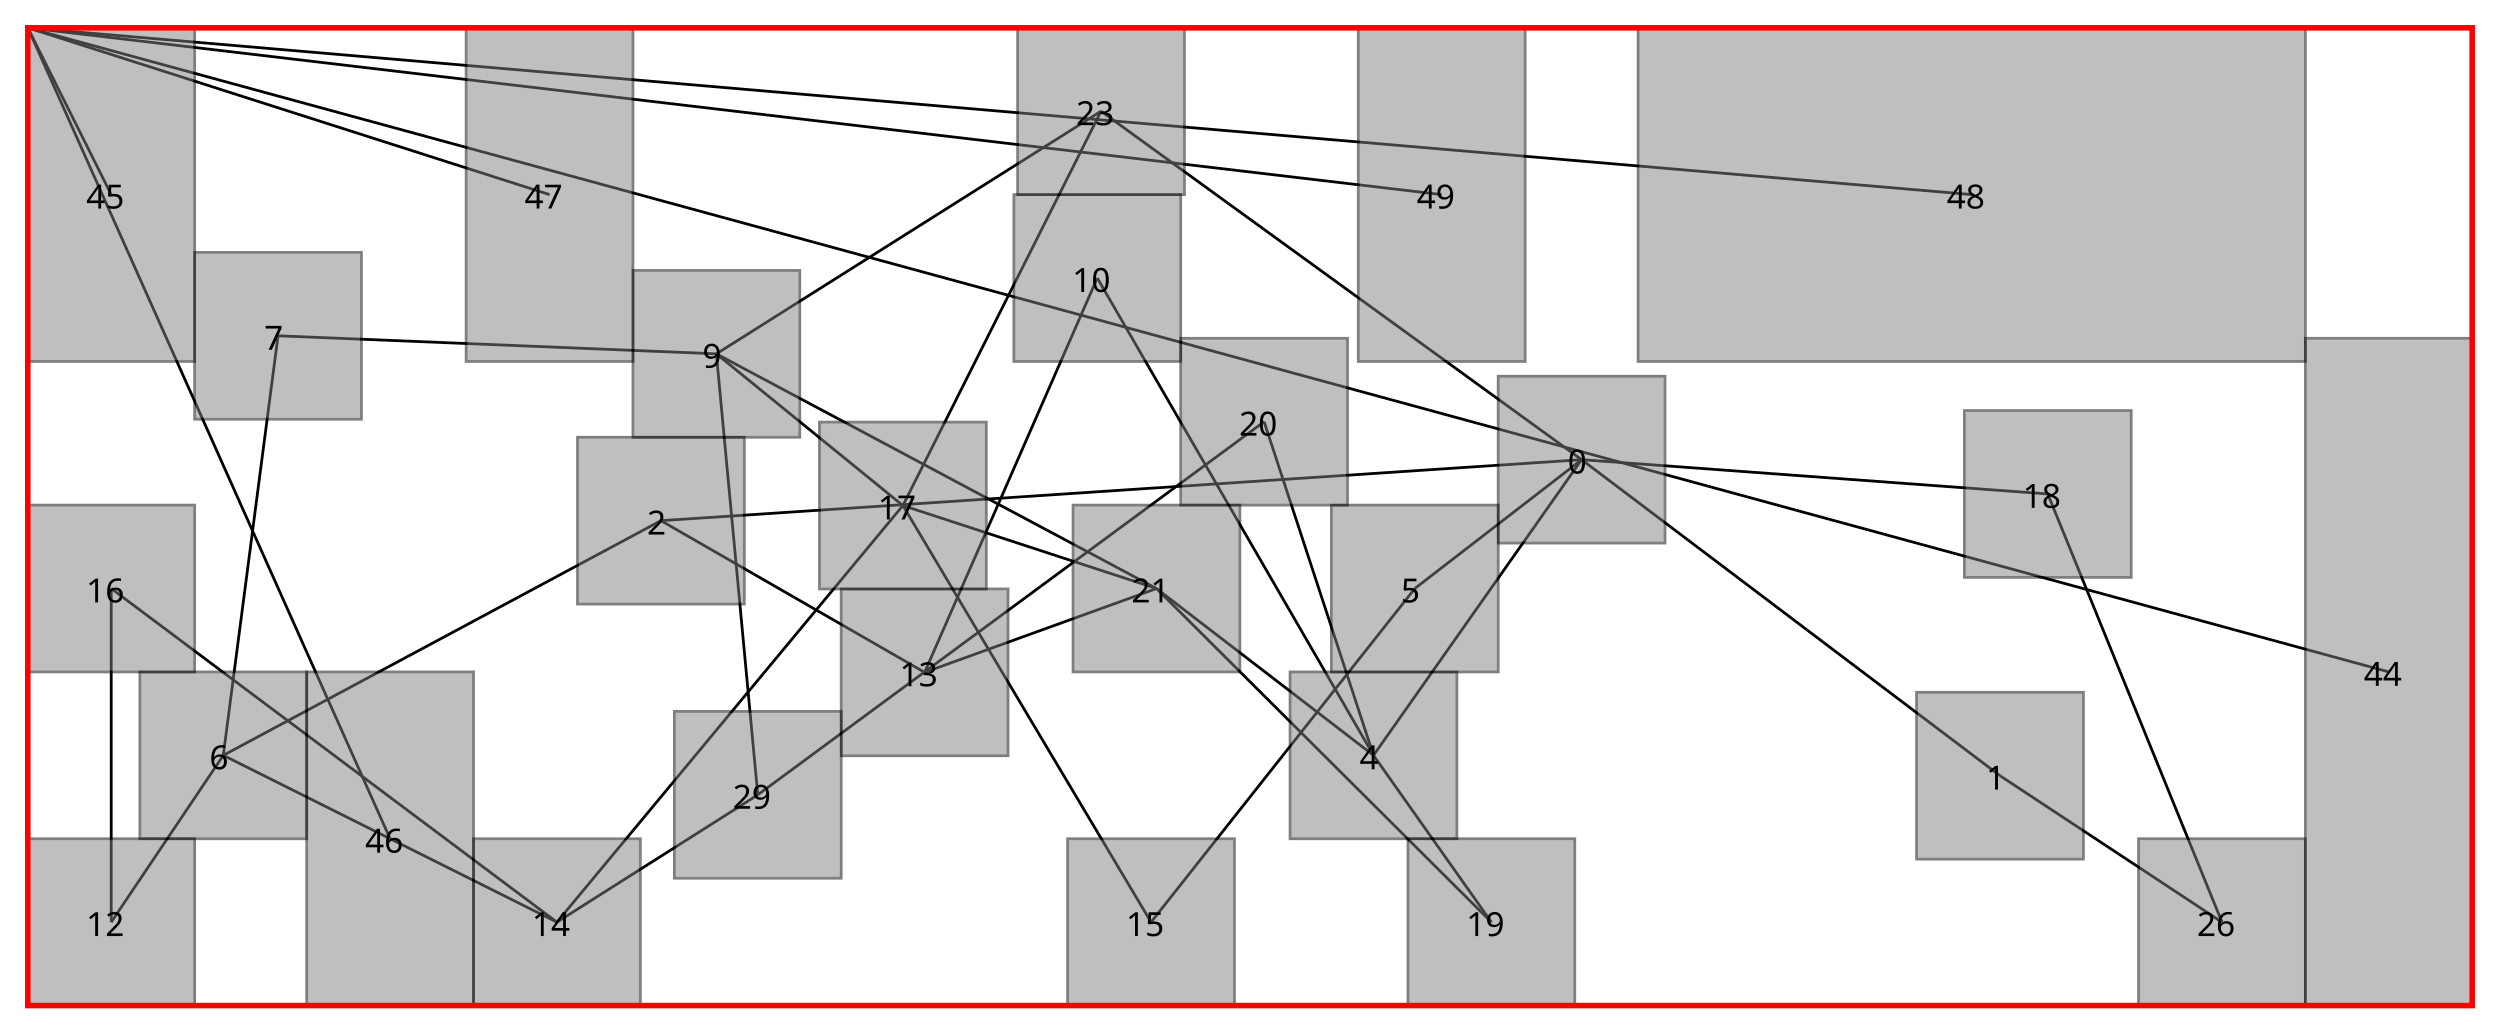
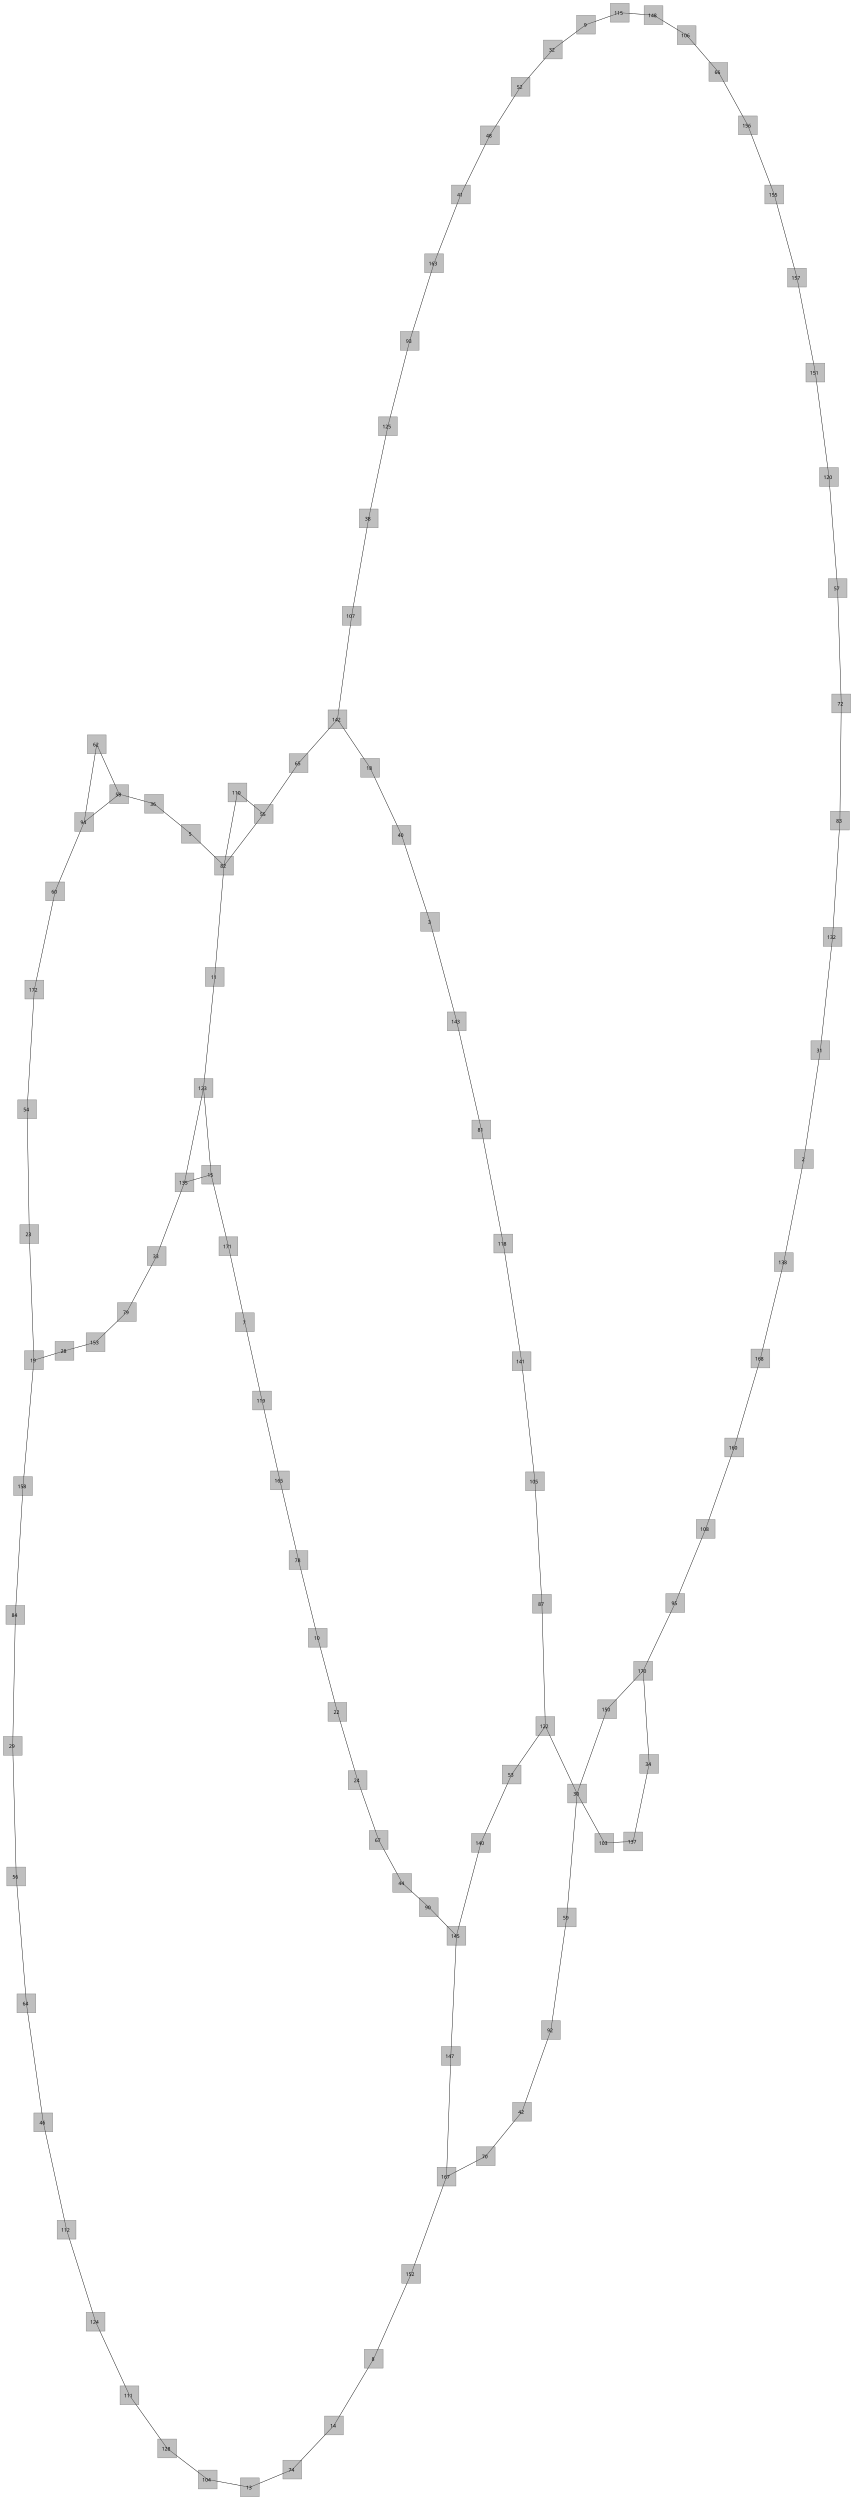
- <svg xmlns="http://www.w3.org/2000/svg" width="100%%" height="100%%" viewBox="-10 -10 899.192 371.677">
-   <path stroke="black" stroke-width="1" fill="none" d="M 404.00,321.68L 498.87,201.68" />
-   <path stroke="black" stroke-width="1" fill="none" d="M 405.95,201.68L 526.41,321.68" />
-   <path stroke="black" stroke-width="1" fill="none" d="M 384.67,90.00L 484.01,261.68" />
-   <path stroke="black" stroke-width="1" fill="none" d="M 405.95,201.68L 247.66,117.27" />
-   <path stroke="black" stroke-width="1" fill="none" d="M 498.87,201.68L 558.87,155.33" />
-   <path stroke="black" stroke-width="1" fill="none" d="M 322.56,231.83L 227.71,177.27" />
-   <path stroke="black" stroke-width="1" fill="none" d="M 386.02,30.00L 247.66,117.27" />
-   <path stroke="black" stroke-width="1" fill="none" d="M 384.67,90.00L 322.56,231.83" />
-   <path stroke="black" stroke-width="1" fill="none" d="M 227.71,177.27L 558.87,155.33" />
-   <path stroke="black" stroke-width="1" fill="none" d="M 314.75,171.83L 190.31,321.68" />
-   <path stroke="black" stroke-width="1" fill="none" d="M 726.54,167.67L 789.19,321.68" />
-   <path stroke="black" stroke-width="1" fill="none" d="M 70.31,261.68L 227.71,177.27" />
-   <path stroke="black" stroke-width="1" fill="none" d="M 709.35,269.01L 558.87,155.33" />
-   <path stroke="black" stroke-width="1" fill="none" d="M 314.75,171.83L 405.95,201.68" />
-   <path stroke="black" stroke-width="1" fill="none" d="M 405.95,201.68L 322.56,231.83" />
-   <path stroke="black" stroke-width="1" fill="none" d="M 90.00,110.78L 70.31,261.68" />
-   <path stroke="black" stroke-width="1" fill="none" d="M 30.00,201.68L 30.00,321.68" />
-   <path stroke="black" stroke-width="1" fill="none" d="M 30.00,201.68L 190.31,321.68" />
-   <path stroke="black" stroke-width="1" fill="none" d="M 190.31,321.68L 70.31,261.68" />
-   <path stroke="black" stroke-width="1" fill="none" d="M 30.00,321.68L 70.31,261.68" />
-   <path stroke="black" stroke-width="1" fill="none" d="M 314.75,171.83L 386.02,30.00" />
-   <path stroke="black" stroke-width="1" fill="none" d="M 444.67,141.68L 484.01,261.68" />
-   <path stroke="black" stroke-width="1" fill="none" d="M 262.56,275.88L 444.67,141.68" />
-   <path stroke="black" stroke-width="1" fill="none" d="M 726.54,167.67L 558.87,155.33" />
-   <path stroke="black" stroke-width="1" fill="none" d="M 526.41,321.68L 484.01,261.68" />
-   <path stroke="black" stroke-width="1" fill="none" d="M 405.95,201.68L 484.01,261.68" />
-   <path stroke="black" stroke-width="1" fill="none" d="M 190.31,321.68L 262.56,275.88" />
-   <path stroke="black" stroke-width="1" fill="none" d="M 314.75,171.83L 247.66,117.27" />
-   <path stroke="black" stroke-width="1" fill="none" d="M 558.87,155.33L 386.02,30.00" />
-   <path stroke="black" stroke-width="1" fill="none" d="M 789.19,321.68L 709.35,269.01" />
-   <path stroke="black" stroke-width="1" fill="none" d="M 262.56,275.88L 247.66,117.27" />
-   <path stroke="black" stroke-width="1" fill="none" d="M 484.01,261.68L 558.87,155.33" />
-   <path stroke="black" stroke-width="1" fill="none" d="M 247.66,117.27L 90.00,110.78" />
-   <path stroke="black" stroke-width="1" fill="none" d="M 314.75,171.83L 404.00,321.68" />
-   <path stroke="black" stroke-width="1" fill="none" d="M 849.19,231.68L 0.00,0.00" />
-   <path stroke="black" stroke-width="1" fill="none" d="M 30.00,60.00L 0.00,0.00" />
-   <path stroke="black" stroke-width="1" fill="none" d="M 130.31,291.68L 0.00,0.00" />
-   <path stroke="black" stroke-width="1" fill="none" d="M 187.66,60.00L 0.00,0.00" />
-   <path stroke="black" stroke-width="1" fill="none" d="M 699.19,60.00L 0.00,0.00" />
-   <path stroke="black" stroke-width="1" fill="none" d="M 508.55,60.00L 0.00,0.00" />
-   <g>
-     <rect stroke="black" stroke-width="1" fill="gray" opacity="0.5" x="528.87" y="125.33" width="60.00" height="60.00" />
-     <text font-family="sans-serif" x="553.87" y="160.33">
- 0
- </text>
-   </g>
-   <g>
-     <rect stroke="black" stroke-width="1" fill="gray" opacity="0.5" x="679.35" y="239.01" width="60.00" height="60.00" />
-     <text font-family="sans-serif" x="704.35" y="274.01">
- 1
- </text>
-   </g>
-   <g>
-     <rect stroke="black" stroke-width="1" fill="gray" opacity="0.5" x="197.71" y="147.27" width="60.00" height="60.00" />
-     <text font-family="sans-serif" x="222.71" y="182.27">
+ <svg xmlns="http://www.w3.org/2000/svg" width="100%%" height="100%%" viewBox="-964.091 -3049.25 2046.26 5990.37">
+   <path stroke="black" stroke-width="1" fill="none" d="M -732.35,-1265.83L -762.35,-1079.59" />
+   <path stroke="black" stroke-width="1" fill="none" d="M -458.10,-234.56L -476.38,-442.21" />
+   <path stroke="black" stroke-width="1" fill="none" d="M 418.69,1248.27L 483.97,1366.55" />
+   <path stroke="black" stroke-width="1" fill="none" d="M -735.09,166.93L -660.24,94.74" />
+   <path stroke="black" stroke-width="1" fill="none" d="M 129.57,1589.12L 188.28,1366.52" />
+   <path stroke="black" stroke-width="1" fill="none" d="M -332.32,-1099.02L -248.67,-1220.63" />
+   <path stroke="black" stroke-width="1" fill="none" d="M -449.62,-708.43L -427.31,-975.03" />
+   <path stroke="black" stroke-width="1" fill="none" d="M 577.08,954.13L 653.89,791.73" />
+   <path stroke="black" stroke-width="1" fill="none" d="M -56.86,1359.50L -0.40,1462.58" />
+   <path stroke="black" stroke-width="1" fill="none" d="M 21.14,2399.17L 105.89,2166.23" />
+   <path stroke="black" stroke-width="1" fill="none" d="M 188.28,1366.52L 261.85,1202.80" />
+   <path stroke="black" stroke-width="1" fill="none" d="M 681.18,-2964.95L 601.87,-3012.96" />
+   <path stroke="black" stroke-width="1" fill="none" d="M -248.81,688.87L -202.80,875.06" />
+   <path stroke="black" stroke-width="1" fill="none" d="M -416.81,-63.09L -377.44,118.97" />
+   <path stroke="black" stroke-width="1" fill="none" d="M 342.60,1086.63L 418.69,1248.27" />
+   <path stroke="black" stroke-width="1" fill="none" d="M -927.28,820.23L -933.59,1134.02" />
+   <path stroke="black" stroke-width="1" fill="none" d="M -80.67,-1807.07L -121.42,-1573.67" />
+   <path stroke="black" stroke-width="1" fill="none" d="M -595.11,-1123.29L -506.89,-1051.44" />
+   <path stroke="black" stroke-width="1" fill="none" d="M -899.08,-391.32L -893.90,-92.22" />
+   <path stroke="black" stroke-width="1" fill="none" d="M -804.61,2293.39L -735.10,2513.84" />
+   <path stroke="black" stroke-width="1" fill="none" d="M -882.86,209.98L -809.60,187.48" />
+   <path stroke="black" stroke-width="1" fill="none" d="M -506.89,-1051.44L -427.31,-975.03" />
+   <path stroke="black" stroke-width="1" fill="none" d="M 1030.89,-804.33L 1048.45,-1083.00" />
+   <path stroke="black" stroke-width="1" fill="none" d="M -860.39,2036.24L -804.61,2293.39" />
+   <path stroke="black" stroke-width="1" fill="none" d="M -263.62,2868.24L -163.92,2762.52" />
+   <path stroke="black" stroke-width="1" fill="none" d="M -427.31,-975.03L -395.11,-1150.39" />
+   <path stroke="black" stroke-width="1" fill="none" d="M -293.38,498.02L -248.81,688.87" />
+   <path stroke="black" stroke-width="1" fill="none" d="M -762.35,-1079.59L -831.96,-913.35" />
+   <path stroke="black" stroke-width="1" fill="none" d="M -155.43,-1325.61L -77.29,-1209.49" />
+   <path stroke="black" stroke-width="1" fill="none" d="M -336.27,306.59L -293.38,498.02" />
+   <path stroke="black" stroke-width="1" fill="none" d="M 553.13,1363.13L 591.39,1177.24" />
+   <path stroke="black" stroke-width="1" fill="none" d="M 393.83,1545.21L 418.69,1248.27" />
+   <path stroke="black" stroke-width="1" fill="none" d="M 189.28,-342.75L 241.83,-69.54" />
+   <path stroke="black" stroke-width="1" fill="none" d="M 283.28,-2841.39L 209.58,-2724.93" />
+   <path stroke="black" stroke-width="1" fill="none" d="M -163.92,2762.52L -68.66,2602.55" />
+   <path stroke="black" stroke-width="1" fill="none" d="M -476.38,-442.21L -449.62,-708.43" />
+   <path stroke="black" stroke-width="1" fill="none" d="M 591.39,1177.24L 577.08,954.13" />
+   <path stroke="black" stroke-width="1" fill="none" d="M 360.41,-2930.66L 283.28,-2841.39" />
+   <path stroke="black" stroke-width="1" fill="none" d="M -248.67,-1220.63L -155.43,-1325.61" />
+   <path stroke="black" stroke-width="1" fill="none" d="M 140.21,-2583.23L 75.97,-2418.47" />
+   <path stroke="black" stroke-width="1" fill="none" d="M -809.60,187.48L -735.09,166.93" />
+   <path stroke="black" stroke-width="1" fill="none" d="M -933.59,1134.02L -925.23,1447.09" />
+   <path stroke="black" stroke-width="1" fill="none" d="M -121.42,-1573.67L -155.43,-1325.61" />
+   <path stroke="black" stroke-width="1" fill="none" d="M 261.85,1202.80L 342.60,1086.63" />
+   <path stroke="black" stroke-width="1" fill="none" d="M 75.97,-2418.47L 17.56,-2232.50" />
+   <path stroke="black" stroke-width="1" fill="none" d="M -735.10,2513.84L -653.89,2690.28" />
+   <path stroke="black" stroke-width="1" fill="none" d="M 913.97,-25.07L 962.21,-272.06" />
+   <path stroke="black" stroke-width="1" fill="none" d="M 418.69,1248.27L 490.57,1046.31" />
+   <path stroke="black" stroke-width="1" fill="none" d="M 17.56,-2232.50L -34.67,-2027.88" />
+   <path stroke="black" stroke-width="1" fill="none" d="M 286.70,2010.78L 355.98,1815.12" />
+   <path stroke="black" stroke-width="1" fill="none" d="M 726.81,614.17L 795.23,419.09" />
+   <path stroke="black" stroke-width="1" fill="none" d="M -1.95,-1048.80L 66.34,-840.46" />
+   <path stroke="black" stroke-width="1" fill="none" d="M -427.31,-975.03L -332.32,-1099.02" />
+   <path stroke="black" stroke-width="1" fill="none" d="M -34.67,-2027.88L -80.67,-1807.07" />
+   <path stroke="black" stroke-width="1" fill="none" d="M 1051.67,-1363.65L 1042.90,-1639.95" />
+   <path stroke="black" stroke-width="1" fill="none" d="M 520.89,-3018.75L 440.00,-2990.17" />
+   <path stroke="black" stroke-width="1" fill="none" d="M 440.00,-2990.17L 360.41,-2930.66" />
+   <path stroke="black" stroke-width="1" fill="none" d="M -893.90,-92.22L -882.86,209.98" />
+   <path stroke="black" stroke-width="1" fill="none" d="M 653.89,791.73L 726.81,614.17" />
+   <path stroke="black" stroke-width="1" fill="none" d="M 241.83,-69.54L 285.72,212.44" />
+   <path stroke="black" stroke-width="1" fill="none" d="M 827.79,-2748.90L 757.16,-2876.94" />
+   <path stroke="black" stroke-width="1" fill="none" d="M -563.47,2817.60L -466.45,2892.02" />
+   <path stroke="black" stroke-width="1" fill="none" d="M -881.83,-678.08L -899.08,-391.32" />
+   <path stroke="black" stroke-width="1" fill="none" d="M 1022.26,-1906.34L 989.63,-2156.50" />
+   <path stroke="black" stroke-width="1" fill="none" d="M -882.86,209.98L -908.90,511.67" />
+   <path stroke="black" stroke-width="1" fill="none" d="M 757.16,-2876.94L 681.18,-2964.95" />
+   <path stroke="black" stroke-width="1" fill="none" d="M 795.23,419.09L 857.97,205.87" />
+   <path stroke="black" stroke-width="1" fill="none" d="M 891.14,-2583.19L 827.79,-2748.90" />
+   <path stroke="black" stroke-width="1" fill="none" d="M 490.57,1046.31L 577.08,954.13" />
+   <path stroke="black" stroke-width="1" fill="none" d="M -395.11,-1150.39L -332.32,-1099.02" />
+   <path stroke="black" stroke-width="1" fill="none" d="M -155.63,1052.67L -107.20,1216.22" />
+   <path stroke="black" stroke-width="1" fill="none" d="M 857.97,205.87L 913.97,-25.07" />
+   <path stroke="black" stroke-width="1" fill="none" d="M 105.89,2166.23L 199.74,2117.38" />
+   <path stroke="black" stroke-width="1" fill="none" d="M -925.23,1447.09L -900.88,1750.99" />
+   <path stroke="black" stroke-width="1" fill="none" d="M 63.27,1520.60L 129.57,1589.12" />
+   <path stroke="black" stroke-width="1" fill="none" d="M -900.88,1750.99L -860.39,2036.24" />
+   <path stroke="black" stroke-width="1" fill="none" d="M 130.26,-601.92L 189.28,-342.75" />
+   <path stroke="black" stroke-width="1" fill="none" d="M -732.35,-1265.83L -678.40,-1146.24" />
+   <path stroke="black" stroke-width="1" fill="none" d="M 209.58,-2724.93L 140.21,-2583.23" />
+   <path stroke="black" stroke-width="1" fill="none" d="M -588.70,-39.58L -522.01,-216.02" />
+   <path stroke="black" stroke-width="1" fill="none" d="M -365.54,2910.62L -263.62,2868.24" />
+   <path stroke="black" stroke-width="1" fill="none" d="M -660.24,94.74L -588.70,-39.58" />
+   <path stroke="black" stroke-width="1" fill="none" d="M -653.89,2690.28L -563.47,2817.60" />
+   <path stroke="black" stroke-width="1" fill="none" d="M -107.20,1216.22L -56.86,1359.50" />
+   <path stroke="black" stroke-width="1" fill="none" d="M -831.96,-913.35L -881.83,-678.08" />
+   <path stroke="black" stroke-width="1" fill="none" d="M -68.66,2602.55L 21.14,2399.17" />
+   <path stroke="black" stroke-width="1" fill="none" d="M -522.01,-216.02L -476.38,-442.21" />
+   <path stroke="black" stroke-width="1" fill="none" d="M -908.90,511.67L -927.28,820.23" />
+   <path stroke="black" stroke-width="1" fill="none" d="M -202.80,875.06L -155.63,1052.67" />
+   <path stroke="black" stroke-width="1" fill="none" d="M -762.35,-1079.59L -678.40,-1146.24" />
+   <path stroke="black" stroke-width="1" fill="none" d="M 989.63,-2156.50L 945.55,-2384.03" />
+   <path stroke="black" stroke-width="1" fill="none" d="M 334.39,793.61L 342.60,1086.63" />
+   <path stroke="black" stroke-width="1" fill="none" d="M 1042.90,-1639.95L 1022.26,-1906.34" />
+   <path stroke="black" stroke-width="1" fill="none" d="M -77.29,-1209.49L -1.95,-1048.80" />
+   <path stroke="black" stroke-width="1" fill="none" d="M -0.40,1462.58L 63.27,1520.60" />
+   <path stroke="black" stroke-width="1" fill="none" d="M 962.21,-272.06L 1001.60,-532.79" />
+   <path stroke="black" stroke-width="1" fill="none" d="M -458.10,-234.56L -522.01,-216.02" />
+   <path stroke="black" stroke-width="1" fill="none" d="M 66.34,-840.46L 130.26,-601.92" />
+   <path stroke="black" stroke-width="1" fill="none" d="M 1001.60,-532.79L 1030.89,-804.33" />
+   <path stroke="black" stroke-width="1" fill="none" d="M 317.73,500.19L 334.39,793.61" />
+   <path stroke="black" stroke-width="1" fill="none" d="M 105.89,2166.23L 116.15,1877.05" />
+   <path stroke="black" stroke-width="1" fill="none" d="M 199.74,2117.38L 286.70,2010.78" />
+   <path stroke="black" stroke-width="1" fill="none" d="M 1048.45,-1083.00L 1051.67,-1363.65" />
+   <path stroke="black" stroke-width="1" fill="none" d="M 483.97,1366.55L 553.13,1363.13" />
+   <path stroke="black" stroke-width="1" fill="none" d="M 355.98,1815.12L 393.83,1545.21" />
+   <path stroke="black" stroke-width="1" fill="none" d="M 601.87,-3012.96L 520.89,-3018.75" />
+   <path stroke="black" stroke-width="1" fill="none" d="M 116.15,1877.05L 129.57,1589.12" />
+   <path stroke="black" stroke-width="1" fill="none" d="M -458.10,-234.56L -416.81,-63.09" />
+   <path stroke="black" stroke-width="1" fill="none" d="M 285.72,212.44L 317.73,500.19" />
+   <path stroke="black" stroke-width="1" fill="none" d="M -678.40,-1146.24L -595.11,-1123.29" />
+   <path stroke="black" stroke-width="1" fill="none" d="M -377.44,118.97L -336.27,306.59" />
+   <path stroke="black" stroke-width="1" fill="none" d="M -466.45,2892.02L -365.54,2910.62" />
+   <path stroke="black" stroke-width="1" fill="none" d="M 945.55,-2384.03L 891.14,-2583.19" />
+   <g>
+     <rect stroke="black" stroke-width="1" fill="gray" opacity="0.5" x="939.71" y="-294.56" width="45.00" height="45.00" />
+     <text font-family="sans-serif" x="957.21" y="-267.06">
2
</text>
  </g>
  <g>
-     <rect stroke="black" stroke-width="1" fill="gray" opacity="0.5" x="454.01" y="231.68" width="60.00" height="60.00" />
-     <text font-family="sans-serif" x="479.01" y="266.68">
- 4
- </text>
-   </g>
-   <g>
-     <rect stroke="black" stroke-width="1" fill="gray" opacity="0.5" x="468.87" y="171.68" width="60.00" height="60.00" />
-     <text font-family="sans-serif" x="493.87" y="206.68">
+     <rect stroke="black" stroke-width="1" fill="gray" opacity="0.5" x="43.84" y="-862.96" width="45.00" height="45.00" />
+     <text font-family="sans-serif" x="61.34" y="-835.46">
+ 3
+ </text>
+   </g>
+   <g>
+     <rect stroke="black" stroke-width="1" fill="gray" opacity="0.5" x="-529.39" y="-1073.94" width="45.00" height="45.00" />
+     <text font-family="sans-serif" x="-511.89" y="-1046.44">
5
</text>
  </g>
  <g>
-     <rect stroke="black" stroke-width="1" fill="gray" opacity="0.5" x="40.31" y="231.68" width="60.00" height="60.00" />
-     <text font-family="sans-serif" x="65.31" y="266.68">
- 6
- </text>
-   </g>
-   <g>
-     <rect stroke="black" stroke-width="1" fill="gray" opacity="0.5" x="60.00" y="80.78" width="60.00" height="60.00" />
-     <text font-family="sans-serif" x="85.00" y="115.78">
+     <rect stroke="black" stroke-width="1" fill="gray" opacity="0.5" x="-399.94" y="96.47" width="45.00" height="45.00" />
+     <text font-family="sans-serif" x="-382.44" y="123.97">
7
</text>
  </g>
  <g>
-     <rect stroke="black" stroke-width="1" fill="gray" opacity="0.5" x="217.66" y="87.27" width="60.00" height="60.00" />
-     <text font-family="sans-serif" x="242.66" y="122.27">
+     <rect stroke="black" stroke-width="1" fill="gray" opacity="0.5" x="-91.16" y="2580.05" width="45.00" height="45.00" />
+     <text font-family="sans-serif" x="-73.66" y="2607.55">
+ 8
+ </text>
+   </g>
+   <g>
+     <rect stroke="black" stroke-width="1" fill="gray" opacity="0.5" x="417.50" y="-3012.67" width="45.00" height="45.00" />
+     <text font-family="sans-serif" x="435.00" y="-2985.17">
9
</text>
  </g>
  <g>
-     <rect stroke="black" stroke-width="1" fill="gray" opacity="0.5" x="354.67" y="60.00" width="60.00" height="60.00" />
-     <text font-family="sans-serif" x="375.67" y="95.00">
+     <rect stroke="black" stroke-width="1" fill="gray" opacity="0.5" x="-225.30" y="852.56" width="45.00" height="45.00" />
+     <text font-family="sans-serif" x="-211.80" y="880.06">
10
</text>
  </g>
  <g>
-     <rect stroke="black" stroke-width="1" fill="gray" opacity="0.5" x="-0.00" y="291.68" width="60.00" height="60.00" />
-     <text font-family="sans-serif" x="21.00" y="326.68">
- 12
- </text>
-   </g>
-   <g>
-     <rect stroke="black" stroke-width="1" fill="gray" opacity="0.5" x="292.56" y="201.83" width="60.00" height="60.00" />
-     <text font-family="sans-serif" x="313.56" y="236.83">
+     <rect stroke="black" stroke-width="1" fill="gray" opacity="0.5" x="-472.12" y="-730.93" width="45.00" height="45.00" />
+     <text font-family="sans-serif" x="-458.62" y="-703.43">
+ 11
+ </text>
+   </g>
+   <g>
+     <rect stroke="black" stroke-width="1" fill="gray" opacity="0.5" x="-388.04" y="2888.12" width="45.00" height="45.00" />
+     <text font-family="sans-serif" x="-374.54" y="2915.62">
13
</text>
  </g>
  <g>
-     <rect stroke="black" stroke-width="1" fill="gray" opacity="0.5" x="160.31" y="291.68" width="60.00" height="60.00" />
-     <text font-family="sans-serif" x="181.31" y="326.68">
+     <rect stroke="black" stroke-width="1" fill="gray" opacity="0.5" x="-186.42" y="2740.02" width="45.00" height="45.00" />
+     <text font-family="sans-serif" x="-172.92" y="2767.52">
14
</text>
  </g>
  <g>
-     <rect stroke="black" stroke-width="1" fill="gray" opacity="0.5" x="374.00" y="291.68" width="60.00" height="60.00" />
-     <text font-family="sans-serif" x="395.00" y="326.68">
+     <rect stroke="black" stroke-width="1" fill="gray" opacity="0.5" x="-480.60" y="-257.06" width="45.00" height="45.00" />
+     <text font-family="sans-serif" x="-467.10" y="-229.56">
15
</text>
  </g>
  <g>
-     <rect stroke="black" stroke-width="1" fill="gray" opacity="0.5" x="-0.00" y="171.68" width="60.00" height="60.00" />
-     <text font-family="sans-serif" x="21.00" y="206.68">
- 16
- </text>
-   </g>
-   <g>
-     <rect stroke="black" stroke-width="1" fill="gray" opacity="0.5" x="284.75" y="141.83" width="60.00" height="60.00" />
-     <text font-family="sans-serif" x="305.75" y="176.83">
- 17
- </text>
-   </g>
-   <g>
-     <rect stroke="black" stroke-width="1" fill="gray" opacity="0.5" x="696.54" y="137.67" width="60.00" height="60.00" />
-     <text font-family="sans-serif" x="717.54" y="172.67">
+     <rect stroke="black" stroke-width="1" fill="gray" opacity="0.5" x="-99.79" y="-1231.99" width="45.00" height="45.00" />
+     <text font-family="sans-serif" x="-86.29" y="-1204.49">
18
</text>
  </g>
  <g>
-     <rect stroke="black" stroke-width="1" fill="gray" opacity="0.5" x="496.41" y="291.68" width="60.00" height="60.00" />
-     <text font-family="sans-serif" x="517.41" y="326.68">
+     <rect stroke="black" stroke-width="1" fill="gray" opacity="0.5" x="-905.36" y="187.48" width="45.00" height="45.00" />
+     <text font-family="sans-serif" x="-891.86" y="214.98">
19
</text>
  </g>
  <g>
-     <rect stroke="black" stroke-width="1" fill="gray" opacity="0.5" x="414.67" y="111.68" width="60.00" height="60.00" />
-     <text font-family="sans-serif" x="435.67" y="146.68">
- 20
- </text>
-   </g>
-   <g>
-     <rect stroke="black" stroke-width="1" fill="gray" opacity="0.5" x="375.95" y="171.68" width="60.00" height="60.00" />
-     <text font-family="sans-serif" x="396.95" y="206.68">
- 21
- </text>
-   </g>
-   <g>
-     <rect stroke="black" stroke-width="1" fill="gray" opacity="0.5" x="356.02" y="-0.00" width="60.00" height="60.00" />
-     <text font-family="sans-serif" x="377.02" y="35.00">
+     <rect stroke="black" stroke-width="1" fill="gray" opacity="0.5" x="-178.13" y="1030.17" width="45.00" height="45.00" />
+     <text font-family="sans-serif" x="-164.63" y="1057.67">
+ 22
+ </text>
+   </g>
+   <g>
+     <rect stroke="black" stroke-width="1" fill="gray" opacity="0.5" x="-916.40" y="-114.72" width="45.00" height="45.00" />
+     <text font-family="sans-serif" x="-902.90" y="-87.22">
23
</text>
  </g>
  <g>
-     <rect stroke="black" stroke-width="1" fill="gray" opacity="0.5" x="759.19" y="291.68" width="60.00" height="60.00" />
-     <text font-family="sans-serif" x="780.19" y="326.68">
- 26
- </text>
-   </g>
-   <g>
-     <rect stroke="black" stroke-width="1" fill="gray" opacity="0.5" x="232.56" y="245.88" width="60.00" height="60.00" />
-     <text font-family="sans-serif" x="253.56" y="280.88">
+     <rect stroke="black" stroke-width="1" fill="gray" opacity="0.5" x="-129.70" y="1193.72" width="45.00" height="45.00" />
+     <text font-family="sans-serif" x="-116.20" y="1221.22">
+ 24
+ </text>
+   </g>
+   <g>
+     <rect stroke="black" stroke-width="1" fill="gray" opacity="0.5" x="-832.10" y="164.98" width="45.00" height="45.00" />
+     <text font-family="sans-serif" x="-818.60" y="192.48">
+ 28
+ </text>
+   </g>
+   <g>
+     <rect stroke="black" stroke-width="1" fill="gray" opacity="0.5" x="-956.09" y="1111.52" width="45.00" height="45.00" />
+     <text font-family="sans-serif" x="-942.59" y="1139.02">
29
</text>
  </g>
  <g>
-     <rect stroke="black" stroke-width="1" fill="gray" opacity="0.5" x="819.19" y="111.68" width="60.00" height="240.00" />
-     <text font-family="sans-serif" x="840.19" y="236.68">
+     <rect stroke="black" stroke-width="1" fill="gray" opacity="0.5" x="396.19" y="1225.77" width="45.00" height="45.00" />
+     <text font-family="sans-serif" x="409.69" y="1253.27">
+ 30
+ </text>
+   </g>
+   <g>
+     <rect stroke="black" stroke-width="1" fill="gray" opacity="0.5" x="979.10" y="-555.29" width="45.00" height="45.00" />
+     <text font-family="sans-serif" x="992.60" y="-527.79">
+ 31
+ </text>
+   </g>
+   <g>
+     <rect stroke="black" stroke-width="1" fill="gray" opacity="0.5" x="337.91" y="-2953.16" width="45.00" height="45.00" />
+     <text font-family="sans-serif" x="351.41" y="-2925.66">
+ 32
+ </text>
+   </g>
+   <g>
+     <rect stroke="black" stroke-width="1" fill="gray" opacity="0.5" x="-611.20" y="-62.08" width="45.00" height="45.00" />
+     <text font-family="sans-serif" x="-597.70" y="-34.58">
+ 33
+ </text>
+   </g>
+   <g>
+     <rect stroke="black" stroke-width="1" fill="gray" opacity="0.5" x="568.89" y="1154.74" width="45.00" height="45.00" />
+     <text font-family="sans-serif" x="582.39" y="1182.24">
+ 34
+ </text>
+   </g>
+   <g>
+     <rect stroke="black" stroke-width="1" fill="gray" opacity="0.5" x="-617.61" y="-1145.79" width="45.00" height="45.00" />
+     <text font-family="sans-serif" x="-604.11" y="-1118.29">
+ 36
+ </text>
+   </g>
+   <g>
+     <rect stroke="black" stroke-width="1" fill="gray" opacity="0.5" x="-103.17" y="-1829.57" width="45.00" height="45.00" />
+     <text font-family="sans-serif" x="-89.67" y="-1802.07">
+ 38
+ </text>
+   </g>
+   <g>
+     <rect stroke="black" stroke-width="1" fill="gray" opacity="0.5" x="-24.45" y="-1071.30" width="45.00" height="45.00" />
+     <text font-family="sans-serif" x="-10.95" y="-1043.80">
+ 40
+ </text>
+   </g>
+   <g>
+     <rect stroke="black" stroke-width="1" fill="gray" opacity="0.5" x="117.71" y="-2605.73" width="45.00" height="45.00" />
+     <text font-family="sans-serif" x="131.21" y="-2578.23">
+ 41
+ </text>
+   </g>
+   <g>
+     <rect stroke="black" stroke-width="1" fill="gray" opacity="0.5" x="264.20" y="1988.28" width="45.00" height="45.00" />
+     <text font-family="sans-serif" x="277.70" y="2015.78">
+ 42
+ </text>
+   </g>
+   <g>
+     <rect stroke="black" stroke-width="1" fill="gray" opacity="0.5" x="-22.90" y="1440.08" width="45.00" height="45.00" />
+     <text font-family="sans-serif" x="-9.40" y="1467.58">
44
</text>
  </g>
  <g>
-     <rect stroke="black" stroke-width="1" fill="gray" opacity="0.5" x="-0.00" y="-0.00" width="60.00" height="120.00" />
-     <text font-family="sans-serif" x="21.00" y="65.00">
- 45
- </text>
-   </g>
-   <g>
-     <rect stroke="black" stroke-width="1" fill="gray" opacity="0.5" x="100.31" y="231.68" width="60.00" height="120.00" />
-     <text font-family="sans-serif" x="121.31" y="296.68">
+     <rect stroke="black" stroke-width="1" fill="gray" opacity="0.5" x="-882.89" y="2013.74" width="45.00" height="45.00" />
+     <text font-family="sans-serif" x="-869.39" y="2041.24">
46
</text>
  </g>
  <g>
-     <rect stroke="black" stroke-width="1" fill="gray" opacity="0.5" x="157.66" y="-0.00" width="60.00" height="120.00" />
-     <text font-family="sans-serif" x="178.66" y="65.00">
- 47
- </text>
-   </g>
-   <g>
-     <rect stroke="black" stroke-width="1" fill="gray" opacity="0.5" x="579.19" y="-0.00" width="240.00" height="120.00" />
-     <text font-family="sans-serif" x="690.19" y="65.00">
+     <rect stroke="black" stroke-width="1" fill="gray" opacity="0.5" x="187.08" y="-2747.43" width="45.00" height="45.00" />
+     <text font-family="sans-serif" x="200.58" y="-2719.93">
48
</text>
  </g>
  <g>
-     <rect stroke="black" stroke-width="1" fill="gray" opacity="0.5" x="478.55" y="-0.00" width="60.00" height="120.00" />
-     <text font-family="sans-serif" x="499.55" y="65.00">
- 49
- </text>
-   </g>
-   <rect x="0" y="0" width="879.192" height="351.677" stroke="red" fill="none" stroke-width="2" vector-effect="non-scaling-stroke" />
+     <rect stroke="black" stroke-width="1" fill="gray" opacity="0.5" x="260.78" y="-2863.89" width="45.00" height="45.00" />
+     <text font-family="sans-serif" x="274.28" y="-2836.39">
+ 52
+ </text>
+   </g>
+   <g>
+     <rect stroke="black" stroke-width="1" fill="gray" opacity="0.5" x="239.35" y="1180.30" width="45.00" height="45.00" />
+     <text font-family="sans-serif" x="252.85" y="1207.80">
+ 53
+ </text>
+   </g>
+   <g>
+     <rect stroke="black" stroke-width="1" fill="gray" opacity="0.5" x="-921.58" y="-413.82" width="45.00" height="45.00" />
+     <text font-family="sans-serif" x="-908.08" y="-386.32">
+ 54
+ </text>
+   </g>
+   <g>
+     <rect stroke="black" stroke-width="1" fill="gray" opacity="0.5" x="-354.82" y="-1121.52" width="45.00" height="45.00" />
+     <text font-family="sans-serif" x="-341.32" y="-1094.02">
+ 55
+ </text>
+   </g>
+   <g>
+     <rect stroke="black" stroke-width="1" fill="gray" opacity="0.5" x="-947.73" y="1424.59" width="45.00" height="45.00" />
+     <text font-family="sans-serif" x="-934.23" y="1452.09">
+ 56
+ </text>
+   </g>
+   <g>
+     <rect stroke="black" stroke-width="1" fill="gray" opacity="0.5" x="1020.40" y="-1662.45" width="45.00" height="45.00" />
+     <text font-family="sans-serif" x="1033.90" y="-1634.95">
+ 57
+ </text>
+   </g>
+   <g>
+     <rect stroke="black" stroke-width="1" fill="gray" opacity="0.5" x="-700.90" y="-1168.74" width="45.00" height="45.00" />
+     <text font-family="sans-serif" x="-687.40" y="-1141.24">
+ 58
+ </text>
+   </g>
+   <g>
+     <rect stroke="black" stroke-width="1" fill="gray" opacity="0.5" x="371.33" y="1522.71" width="45.00" height="45.00" />
+     <text font-family="sans-serif" x="384.83" y="1550.21">
+ 59
+ </text>
+   </g>
+   <g>
+     <rect stroke="black" stroke-width="1" fill="gray" opacity="0.5" x="-854.46" y="-935.85" width="45.00" height="45.00" />
+     <text font-family="sans-serif" x="-840.96" y="-908.35">
+ 60
+ </text>
+   </g>
+   <g>
+     <rect stroke="black" stroke-width="1" fill="gray" opacity="0.5" x="-754.85" y="-1288.33" width="45.00" height="45.00" />
+     <text font-family="sans-serif" x="-741.35" y="-1260.83">
+ 62
+ </text>
+   </g>
+   <g>
+     <rect stroke="black" stroke-width="1" fill="gray" opacity="0.5" x="-923.38" y="1728.49" width="45.00" height="45.00" />
+     <text font-family="sans-serif" x="-909.88" y="1755.99">
+ 64
+ </text>
+   </g>
+   <g>
+     <rect stroke="black" stroke-width="1" fill="gray" opacity="0.5" x="-271.17" y="-1243.13" width="45.00" height="45.00" />
+     <text font-family="sans-serif" x="-257.67" y="-1215.63">
+ 65
+ </text>
+   </g>
+   <g>
+     <rect stroke="black" stroke-width="1" fill="gray" opacity="0.5" x="734.66" y="-2899.44" width="45.00" height="45.00" />
+     <text font-family="sans-serif" x="748.16" y="-2871.94">
+ 66
+ </text>
+   </g>
+   <g>
+     <rect stroke="black" stroke-width="1" fill="gray" opacity="0.5" x="-79.36" y="1337.00" width="45.00" height="45.00" />
+     <text font-family="sans-serif" x="-65.86" y="1364.50">
+ 67
+ </text>
+   </g>
+   <g>
+     <rect stroke="black" stroke-width="1" fill="gray" opacity="0.5" x="177.24" y="2094.88" width="45.00" height="45.00" />
+     <text font-family="sans-serif" x="190.74" y="2122.38">
+ 70
+ </text>
+   </g>
+   <g>
+     <rect stroke="black" stroke-width="1" fill="gray" opacity="0.5" x="1029.17" y="-1386.15" width="45.00" height="45.00" />
+     <text font-family="sans-serif" x="1042.67" y="-1358.65">
+ 72
+ </text>
+   </g>
+   <g>
+     <rect stroke="black" stroke-width="1" fill="gray" opacity="0.5" x="-286.12" y="2845.74" width="45.00" height="45.00" />
+     <text font-family="sans-serif" x="-272.62" y="2873.24">
+ 74
+ </text>
+   </g>
+   <g>
+     <rect stroke="black" stroke-width="1" fill="gray" opacity="0.5" x="-271.31" y="666.37" width="45.00" height="45.00" />
+     <text font-family="sans-serif" x="-257.81" y="693.87">
+ 78
+ </text>
+   </g>
+   <g>
+     <rect stroke="black" stroke-width="1" fill="gray" opacity="0.5" x="-682.74" y="72.24" width="45.00" height="45.00" />
+     <text font-family="sans-serif" x="-669.24" y="99.74">
+ 79
+ </text>
+   </g>
+   <g>
+     <rect stroke="black" stroke-width="1" fill="gray" opacity="0.5" x="166.78" y="-365.25" width="45.00" height="45.00" />
+     <text font-family="sans-serif" x="180.28" y="-337.75">
+ 81
+ </text>
+   </g>
+   <g>
+     <rect stroke="black" stroke-width="1" fill="gray" opacity="0.5" x="-449.81" y="-997.53" width="45.00" height="45.00" />
+     <text font-family="sans-serif" x="-436.31" y="-970.03">
+ 82
+ </text>
+   </g>
+   <g>
+     <rect stroke="black" stroke-width="1" fill="gray" opacity="0.5" x="1025.95" y="-1105.50" width="45.00" height="45.00" />
+     <text font-family="sans-serif" x="1039.45" y="-1078.00">
+ 83
+ </text>
+   </g>
+   <g>
+     <rect stroke="black" stroke-width="1" fill="gray" opacity="0.5" x="-949.78" y="797.73" width="45.00" height="45.00" />
+     <text font-family="sans-serif" x="-936.28" y="825.23">
+ 84
+ </text>
+   </g>
+   <g>
+     <rect stroke="black" stroke-width="1" fill="gray" opacity="0.5" x="311.89" y="771.11" width="45.00" height="45.00" />
+     <text font-family="sans-serif" x="325.39" y="798.61">
+ 87
+ </text>
+   </g>
+   <g>
+     <rect stroke="black" stroke-width="1" fill="gray" opacity="0.5" x="40.77" y="1498.10" width="45.00" height="45.00" />
+     <text font-family="sans-serif" x="54.27" y="1525.60">
+ 90
+ </text>
+   </g>
+   <g>
+     <rect stroke="black" stroke-width="1" fill="gray" opacity="0.5" x="333.48" y="1792.62" width="45.00" height="45.00" />
+     <text font-family="sans-serif" x="346.98" y="1820.12">
+ 92
+ </text>
+   </g>
+   <g>
+     <rect stroke="black" stroke-width="1" fill="gray" opacity="0.5" x="-4.94" y="-2255.00" width="45.00" height="45.00" />
+     <text font-family="sans-serif" x="8.56" y="-2227.50">
+ 93
+ </text>
+   </g>
+   <g>
+     <rect stroke="black" stroke-width="1" fill="gray" opacity="0.5" x="-784.85" y="-1102.09" width="45.00" height="45.00" />
+     <text font-family="sans-serif" x="-771.35" y="-1074.59">
+ 94
+ </text>
+   </g>
+   <g>
+     <rect stroke="black" stroke-width="1" fill="gray" opacity="0.5" x="631.39" y="769.23" width="45.00" height="45.00" />
+     <text font-family="sans-serif" x="644.89" y="796.73">
+ 95
+ </text>
+   </g>
+   <g>
+     <rect stroke="black" stroke-width="1" fill="gray" opacity="0.5" x="461.47" y="1344.05" width="45.00" height="45.00" />
+     <text font-family="sans-serif" x="470.97" y="1371.55">
+ 103
+ </text>
+   </g>
+   <g>
+     <rect stroke="black" stroke-width="1" fill="gray" opacity="0.5" x="-488.95" y="2869.52" width="45.00" height="45.00" />
+     <text font-family="sans-serif" x="-479.45" y="2897.02">
+ 104
+ </text>
+   </g>
+   <g>
+     <rect stroke="black" stroke-width="1" fill="gray" opacity="0.5" x="295.23" y="477.69" width="45.00" height="45.00" />
+     <text font-family="sans-serif" x="304.73" y="505.19">
+ 105
+ </text>
+   </g>
+   <g>
+     <rect stroke="black" stroke-width="1" fill="gray" opacity="0.5" x="658.68" y="-2987.45" width="45.00" height="45.00" />
+     <text font-family="sans-serif" x="668.18" y="-2959.95">
+ 106
+ </text>
+   </g>
+   <g>
+     <rect stroke="black" stroke-width="1" fill="gray" opacity="0.5" x="-143.92" y="-1596.17" width="45.00" height="45.00" />
+     <text font-family="sans-serif" x="-134.42" y="-1568.67">
+ 107
+ </text>
+   </g>
+   <g>
+     <rect stroke="black" stroke-width="1" fill="gray" opacity="0.5" x="704.31" y="591.67" width="45.00" height="45.00" />
+     <text font-family="sans-serif" x="713.81" y="619.17">
+ 108
+ </text>
+   </g>
+   <g>
+     <rect stroke="black" stroke-width="1" fill="gray" opacity="0.5" x="-417.61" y="-1172.89" width="45.00" height="45.00" />
+     <text font-family="sans-serif" x="-408.11" y="-1145.39">
+ 110
+ </text>
+   </g>
+   <g>
+     <rect stroke="black" stroke-width="1" fill="gray" opacity="0.5" x="-676.39" y="2667.78" width="45.00" height="45.00" />
+     <text font-family="sans-serif" x="-666.89" y="2695.28">
+ 111
+ </text>
+   </g>
+   <g>
+     <rect stroke="black" stroke-width="1" fill="gray" opacity="0.5" x="-827.11" y="2270.89" width="45.00" height="45.00" />
+     <text font-family="sans-serif" x="-817.61" y="2298.39">
+ 112
+ </text>
+   </g>
+   <g>
+     <rect stroke="black" stroke-width="1" fill="gray" opacity="0.5" x="498.39" y="-3041.25" width="45.00" height="45.00" />
+     <text font-family="sans-serif" x="507.89" y="-3013.75">
+ 115
+ </text>
+   </g>
+   <g>
+     <rect stroke="black" stroke-width="1" fill="gray" opacity="0.5" x="219.33" y="-92.04" width="45.00" height="45.00" />
+     <text font-family="sans-serif" x="228.83" y="-64.54">
+ 118
+ </text>
+   </g>
+   <g>
+     <rect stroke="black" stroke-width="1" fill="gray" opacity="0.5" x="-358.77" y="284.09" width="45.00" height="45.00" />
+     <text font-family="sans-serif" x="-349.27" y="311.59">
+ 119
+ </text>
+   </g>
+   <g>
+     <rect stroke="black" stroke-width="1" fill="gray" opacity="0.5" x="999.76" y="-1928.84" width="45.00" height="45.00" />
+     <text font-family="sans-serif" x="1009.26" y="-1901.34">
+ 120
+ </text>
+   </g>
+   <g>
+     <rect stroke="black" stroke-width="1" fill="gray" opacity="0.5" x="320.10" y="1064.13" width="45.00" height="45.00" />
+     <text font-family="sans-serif" x="329.60" y="1091.63">
+ 122
+ </text>
+   </g>
+   <g>
+     <rect stroke="black" stroke-width="1" fill="gray" opacity="0.5" x="-498.88" y="-464.71" width="45.00" height="45.00" />
+     <text font-family="sans-serif" x="-489.38" y="-437.21">
+ 123
+ </text>
+   </g>
+   <g>
+     <rect stroke="black" stroke-width="1" fill="gray" opacity="0.5" x="-757.60" y="2491.34" width="45.00" height="45.00" />
+     <text font-family="sans-serif" x="-748.10" y="2518.84">
+ 124
+ </text>
+   </g>
+   <g>
+     <rect stroke="black" stroke-width="1" fill="gray" opacity="0.5" x="-57.17" y="-2050.38" width="45.00" height="45.00" />
+     <text font-family="sans-serif" x="-47.67" y="-2022.88">
+ 125
+ </text>
+   </g>
+   <g>
+     <rect stroke="black" stroke-width="1" fill="gray" opacity="0.5" x="-585.97" y="2795.10" width="45.00" height="45.00" />
+     <text font-family="sans-serif" x="-576.47" y="2822.60">
+ 128
+ </text>
+   </g>
+   <g>
+     <rect stroke="black" stroke-width="1" fill="gray" opacity="0.5" x="1008.39" y="-826.83" width="45.00" height="45.00" />
+     <text font-family="sans-serif" x="1017.89" y="-799.33">
+ 132
+ </text>
+   </g>
+   <g>
+     <rect stroke="black" stroke-width="1" fill="gray" opacity="0.5" x="-544.51" y="-238.52" width="45.00" height="45.00" />
+     <text font-family="sans-serif" x="-535.01" y="-211.02">
+ 135
+ </text>
+   </g>
+   <g>
+     <rect stroke="black" stroke-width="1" fill="gray" opacity="0.5" x="530.63" y="1340.63" width="45.00" height="45.00" />
+     <text font-family="sans-serif" x="540.13" y="1368.13">
+ 137
+ </text>
+   </g>
+   <g>
+     <rect stroke="black" stroke-width="1" fill="gray" opacity="0.5" x="891.47" y="-47.57" width="45.00" height="45.00" />
+     <text font-family="sans-serif" x="900.97" y="-20.07">
+ 138
+ </text>
+   </g>
+   <g>
+     <rect stroke="black" stroke-width="1" fill="gray" opacity="0.5" x="165.78" y="1344.02" width="45.00" height="45.00" />
+     <text font-family="sans-serif" x="175.28" y="1371.52">
+ 140
+ </text>
+   </g>
+   <g>
+     <rect stroke="black" stroke-width="1" fill="gray" opacity="0.5" x="263.22" y="189.94" width="45.00" height="45.00" />
+     <text font-family="sans-serif" x="272.72" y="217.44">
+ 141
+ </text>
+   </g>
+   <g>
+     <rect stroke="black" stroke-width="1" fill="gray" opacity="0.5" x="-177.93" y="-1348.11" width="45.00" height="45.00" />
+     <text font-family="sans-serif" x="-168.43" y="-1320.61">
+ 142
+ </text>
+   </g>
+   <g>
+     <rect stroke="black" stroke-width="1" fill="gray" opacity="0.5" x="107.76" y="-624.42" width="45.00" height="45.00" />
+     <text font-family="sans-serif" x="117.26" y="-596.92">
+ 143
+ </text>
+   </g>
+   <g>
+     <rect stroke="black" stroke-width="1" fill="gray" opacity="0.5" x="107.07" y="1566.62" width="45.00" height="45.00" />
+     <text font-family="sans-serif" x="116.57" y="1594.12">
+ 145
+ </text>
+   </g>
+   <g>
+     <rect stroke="black" stroke-width="1" fill="gray" opacity="0.5" x="93.65" y="1854.55" width="45.00" height="45.00" />
+     <text font-family="sans-serif" x="103.15" y="1882.05">
+ 147
+ </text>
+   </g>
+   <g>
+     <rect stroke="black" stroke-width="1" fill="gray" opacity="0.5" x="579.37" y="-3035.46" width="45.00" height="45.00" />
+     <text font-family="sans-serif" x="588.87" y="-3007.96">
+ 148
+ </text>
+   </g>
+   <g>
+     <rect stroke="black" stroke-width="1" fill="gray" opacity="0.5" x="468.07" y="1023.81" width="45.00" height="45.00" />
+     <text font-family="sans-serif" x="477.57" y="1051.31">
+ 150
+ </text>
+   </g>
+   <g>
+     <rect stroke="black" stroke-width="1" fill="gray" opacity="0.5" x="967.13" y="-2179.00" width="45.00" height="45.00" />
+     <text font-family="sans-serif" x="976.63" y="-2151.50">
+ 151
+ </text>
+   </g>
+   <g>
+     <rect stroke="black" stroke-width="1" fill="gray" opacity="0.5" x="-1.36" y="2376.67" width="45.00" height="45.00" />
+     <text font-family="sans-serif" x="8.14" y="2404.17">
+ 152
+ </text>
+   </g>
+   <g>
+     <rect stroke="black" stroke-width="1" fill="gray" opacity="0.5" x="-757.59" y="144.43" width="45.00" height="45.00" />
+     <text font-family="sans-serif" x="-748.09" y="171.93">
+ 153
+ </text>
+   </g>
+   <g>
+     <rect stroke="black" stroke-width="1" fill="gray" opacity="0.5" x="868.64" y="-2605.69" width="45.00" height="45.00" />
+     <text font-family="sans-serif" x="878.14" y="-2578.19">
+ 155
+ </text>
+   </g>
+   <g>
+     <rect stroke="black" stroke-width="1" fill="gray" opacity="0.5" x="805.29" y="-2771.40" width="45.00" height="45.00" />
+     <text font-family="sans-serif" x="814.79" y="-2743.90">
+ 156
+ </text>
+   </g>
+   <g>
+     <rect stroke="black" stroke-width="1" fill="gray" opacity="0.5" x="923.05" y="-2406.53" width="45.00" height="45.00" />
+     <text font-family="sans-serif" x="932.55" y="-2379.03">
+ 157
+ </text>
+   </g>
+   <g>
+     <rect stroke="black" stroke-width="1" fill="gray" opacity="0.5" x="-931.40" y="489.17" width="45.00" height="45.00" />
+     <text font-family="sans-serif" x="-921.90" y="516.67">
+ 158
+ </text>
+   </g>
+   <g>
+     <rect stroke="black" stroke-width="1" fill="gray" opacity="0.5" x="772.73" y="396.59" width="45.00" height="45.00" />
+     <text font-family="sans-serif" x="782.23" y="424.09">
+ 160
+ </text>
+   </g>
+   <g>
+     <rect stroke="black" stroke-width="1" fill="gray" opacity="0.5" x="53.47" y="-2440.97" width="45.00" height="45.00" />
+     <text font-family="sans-serif" x="62.97" y="-2413.47">
+ 163
+ </text>
+   </g>
+   <g>
+     <rect stroke="black" stroke-width="1" fill="gray" opacity="0.5" x="-315.88" y="475.52" width="45.00" height="45.00" />
+     <text font-family="sans-serif" x="-306.38" y="503.02">
+ 165
+ </text>
+   </g>
+   <g>
+     <rect stroke="black" stroke-width="1" fill="gray" opacity="0.5" x="83.39" y="2143.73" width="45.00" height="45.00" />
+     <text font-family="sans-serif" x="92.89" y="2171.23">
+ 167
+ </text>
+   </g>
+   <g>
+     <rect stroke="black" stroke-width="1" fill="gray" opacity="0.5" x="835.47" y="183.37" width="45.00" height="45.00" />
+     <text font-family="sans-serif" x="844.97" y="210.87">
+ 168
+ </text>
+   </g>
+   <g>
+     <rect stroke="black" stroke-width="1" fill="gray" opacity="0.5" x="554.58" y="931.63" width="45.00" height="45.00" />
+     <text font-family="sans-serif" x="564.08" y="959.13">
+ 170
+ </text>
+   </g>
+   <g>
+     <rect stroke="black" stroke-width="1" fill="gray" opacity="0.5" x="-439.31" y="-85.59" width="45.00" height="45.00" />
+     <text font-family="sans-serif" x="-429.81" y="-58.09">
+ 171
+ </text>
+   </g>
+   <g>
+     <rect stroke="black" stroke-width="1" fill="gray" opacity="0.5" x="-904.33" y="-700.58" width="45.00" height="45.00" />
+     <text font-family="sans-serif" x="-894.83" y="-673.08">
+ 172
+ </text>
+   </g>
</svg>
